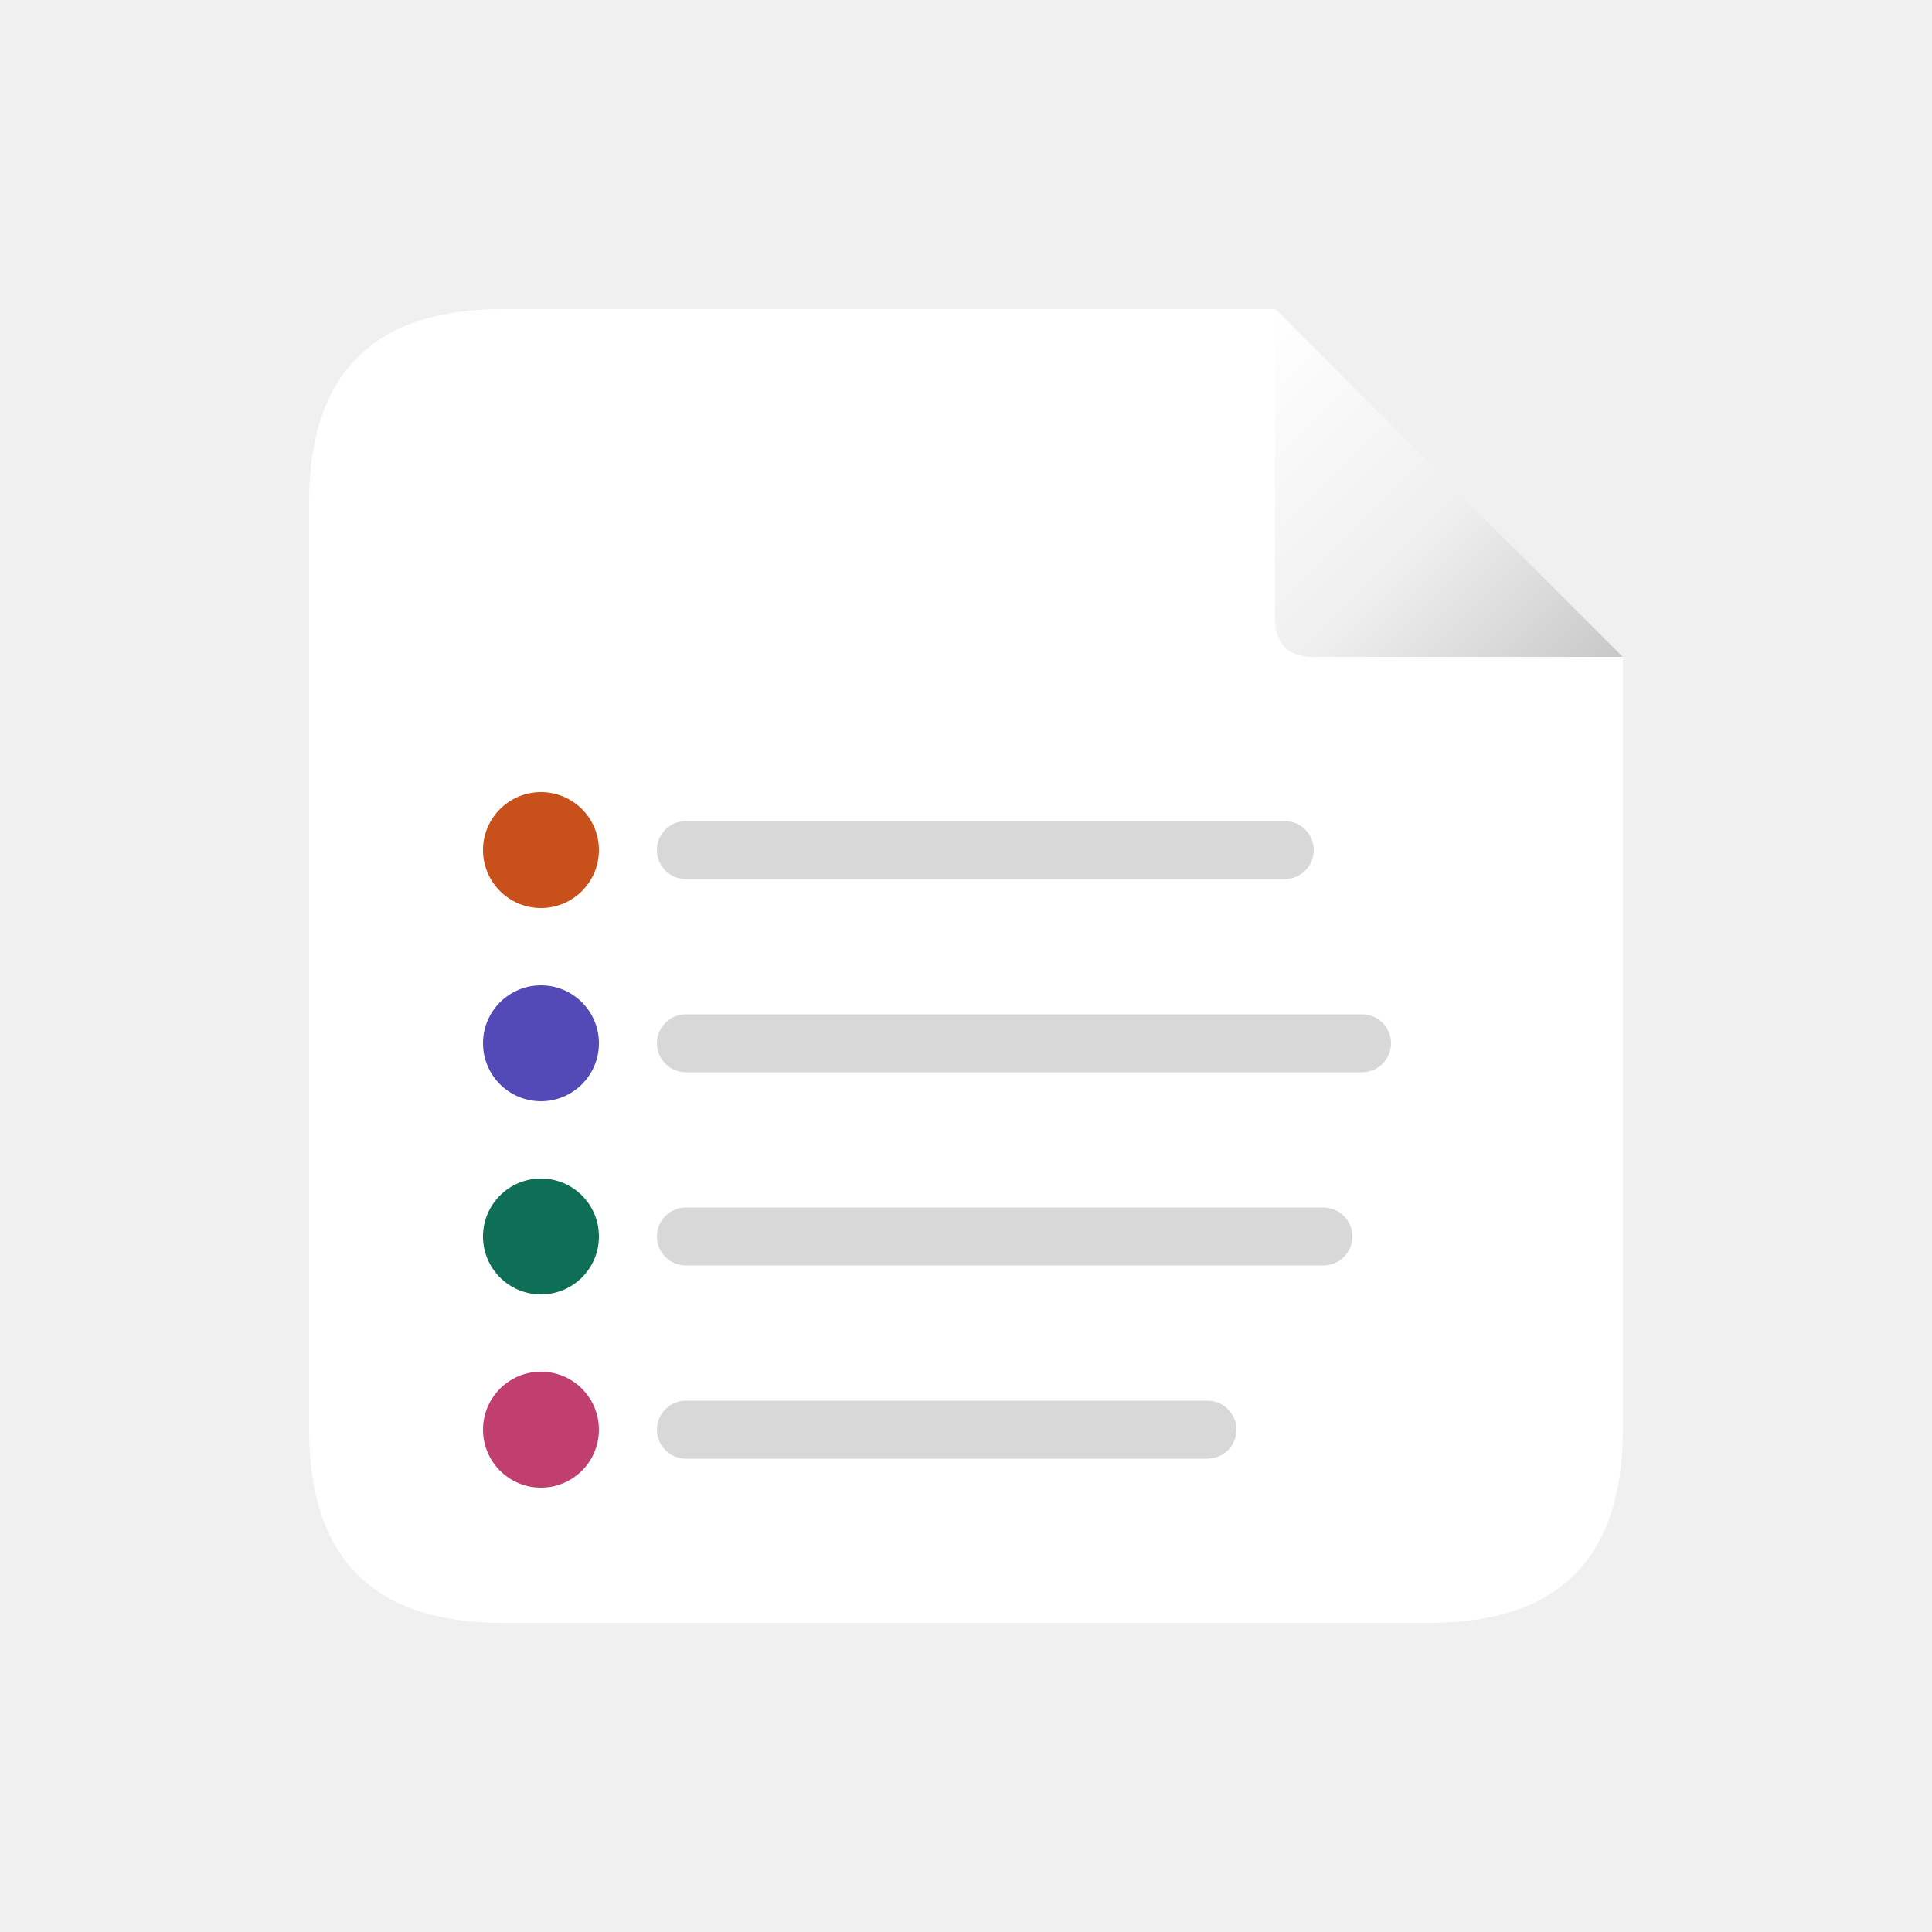
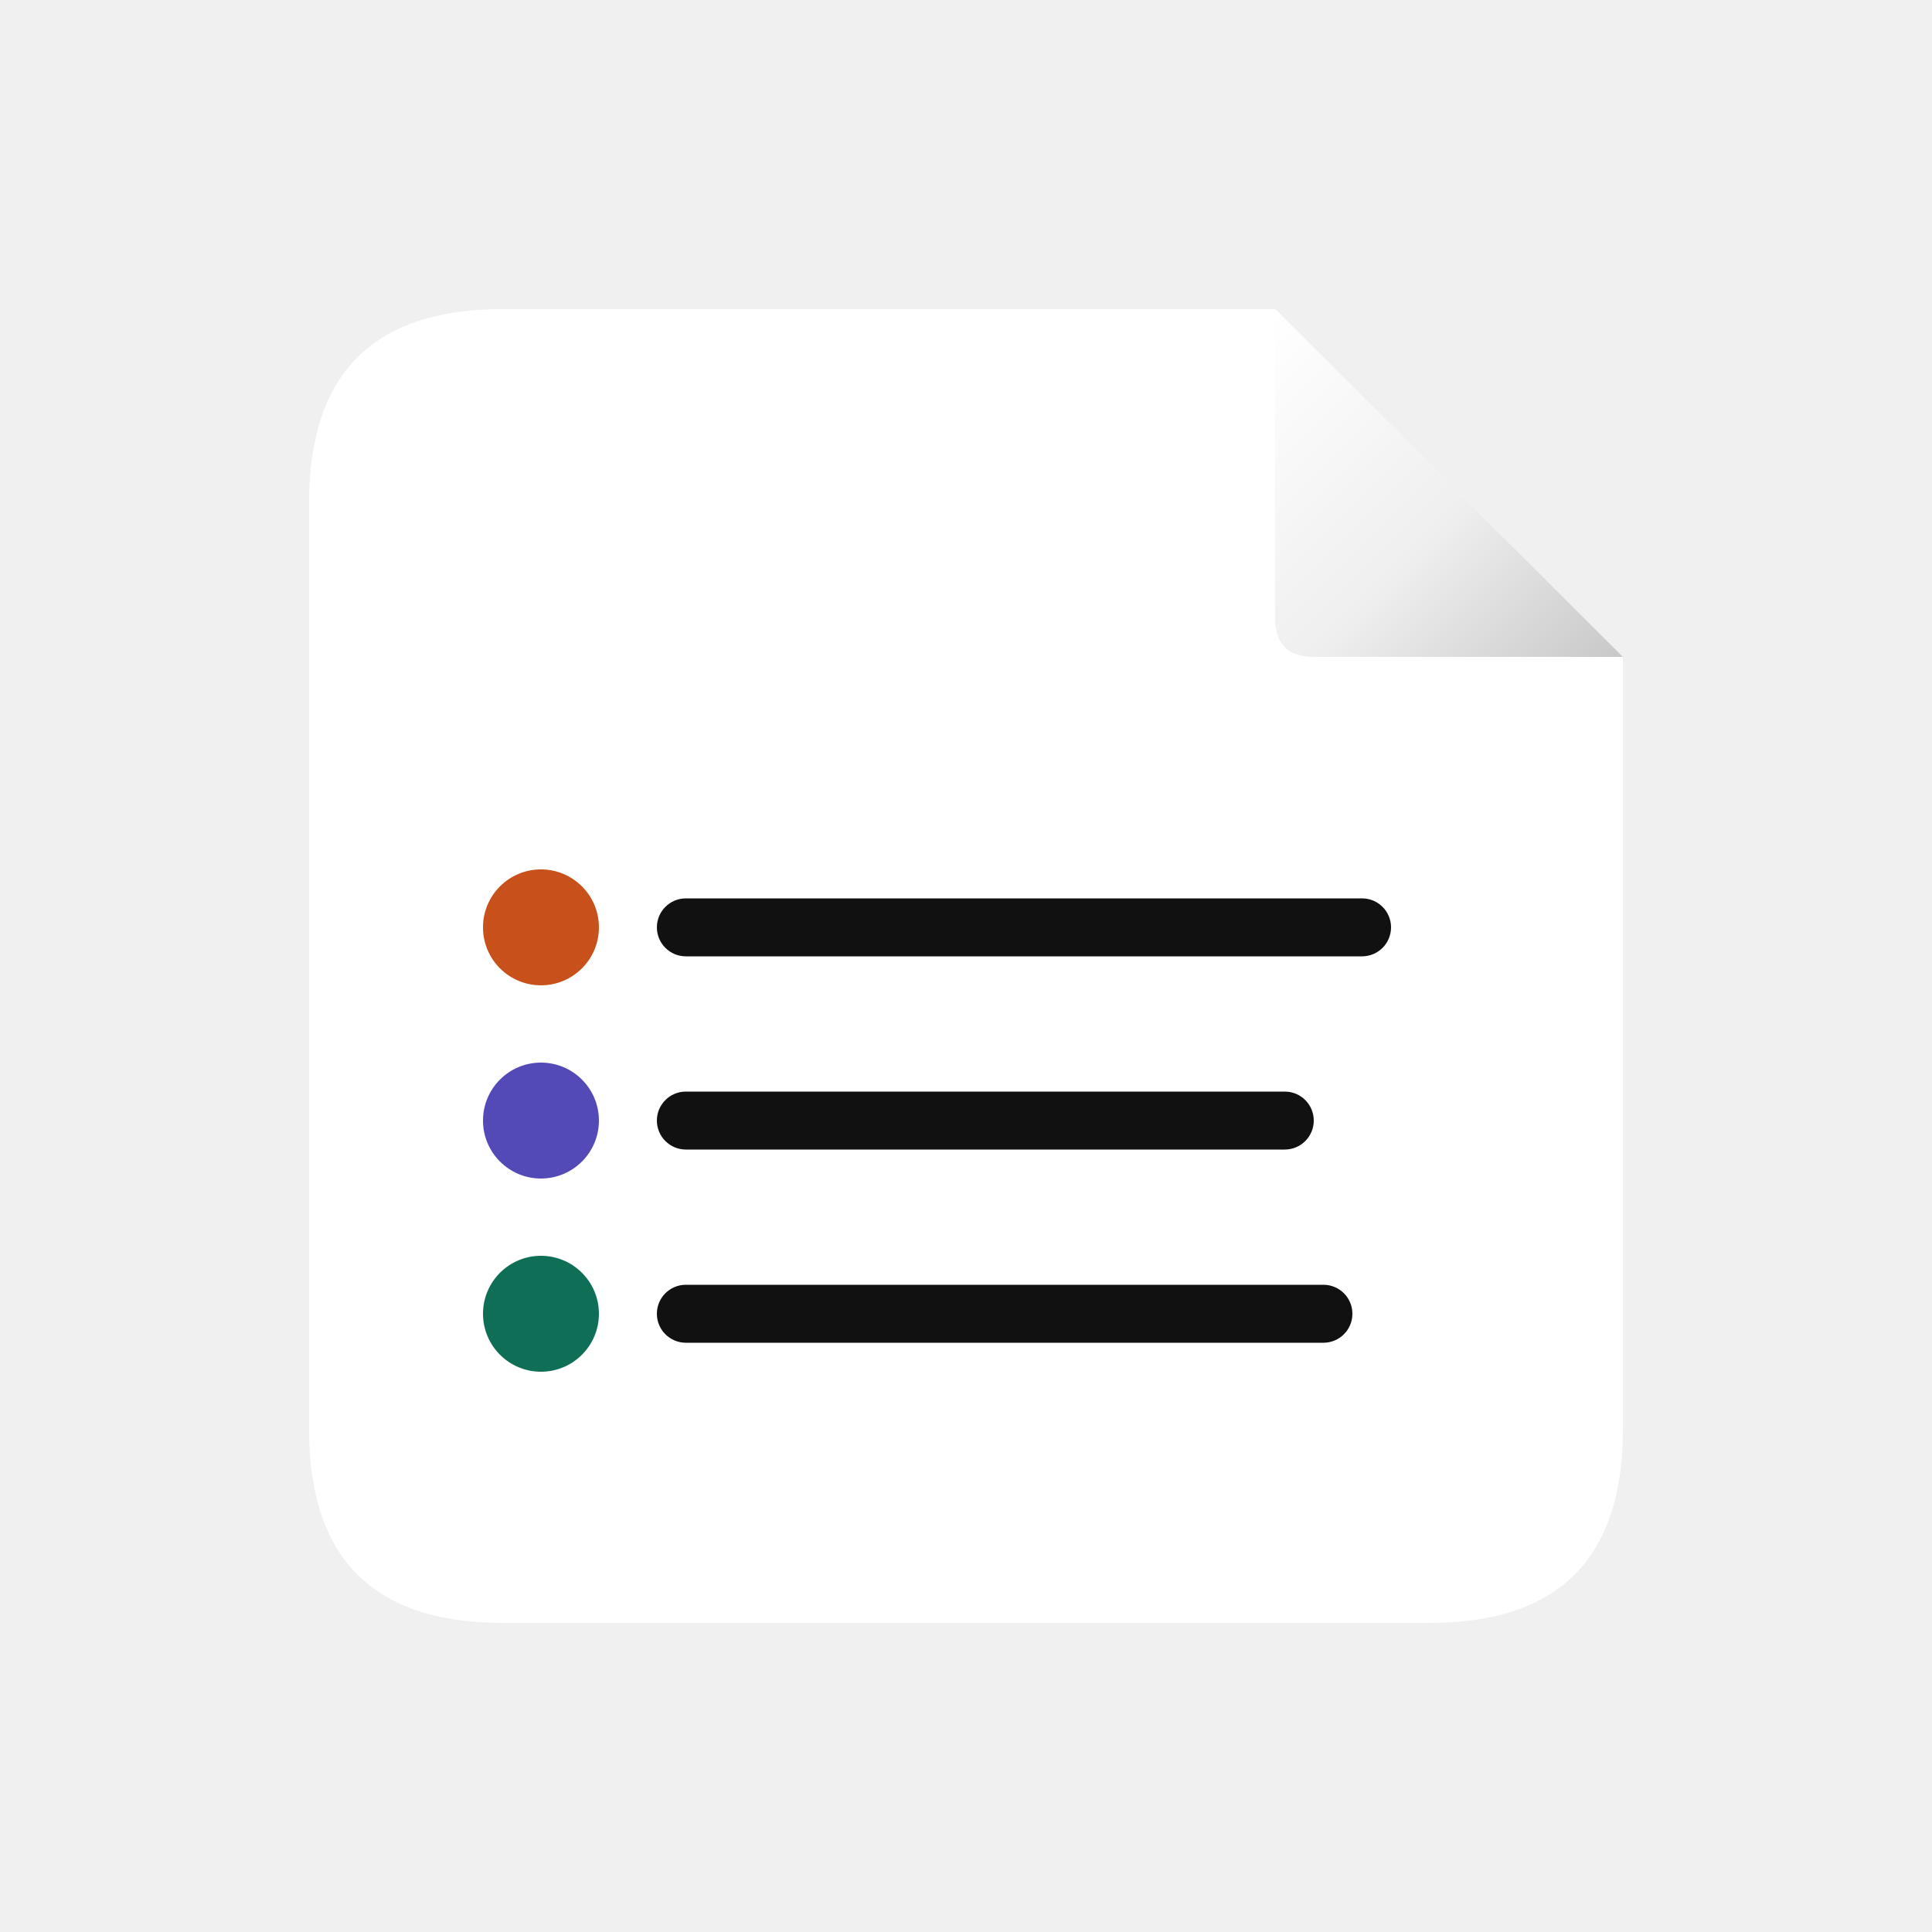
<svg xmlns="http://www.w3.org/2000/svg" viewBox="0 0 100 100">
  <defs>
    <linearGradient id="peel" x1="0%" y1="0%" x2="100%" y2="100%">
      <stop offset="0%" stop-color="#FFFFFF" />
      <stop offset="55%" stop-color="#EFEFEF" />
      <stop offset="100%" stop-color="#C8C8C8" />
    </linearGradient>
  </defs>
  <path d="M28 16 H66 L84 34 V74 Q84 84 74 84 H26 Q16 84 16 74 V26 Q16 16 26 16 Z" fill="#FFFFFF" />
  <path d="M66 16 L84 34 H68 Q66 34 66 32 Z" fill="url(#peel)" />
-   <circle cx="28" cy="44" r="3" fill="#C8501A" />
-   <rect x="34" y="42.5" width="34" height="3" rx="1.5" fill="#D8D8D8" />
-   <circle cx="28" cy="54" r="3" fill="#534AB7" />
-   <rect x="34" y="52.5" width="38" height="3" rx="1.5" fill="#D8D8D8" />
-   <circle cx="28" cy="64" r="3" fill="#0F6E56" />
-   <rect x="34" y="62.5" width="36" height="3" rx="1.5" fill="#D8D8D8" />
-   <circle cx="28" cy="74" r="3" fill="#C03F6E" />
-   <rect x="34" y="72.5" width="30" height="3" rx="1.5" fill="#D8D8D8" />
+   <circle cx="28" cy="48" r="3" fill="#C8501A" />
+   <rect x="34" y="46.5" width="38" height="3" rx="1.5" fill="#111111" />
+   <circle cx="28" cy="58" r="3" fill="#534AB7" />
+   <rect x="34" y="56.5" width="34" height="3" rx="1.5" fill="#111111" />
+   <circle cx="28" cy="68" r="3" fill="#0F6E56" />
+   <rect x="34" y="66.5" width="36" height="3" rx="1.5" fill="#111111" />
</svg>
